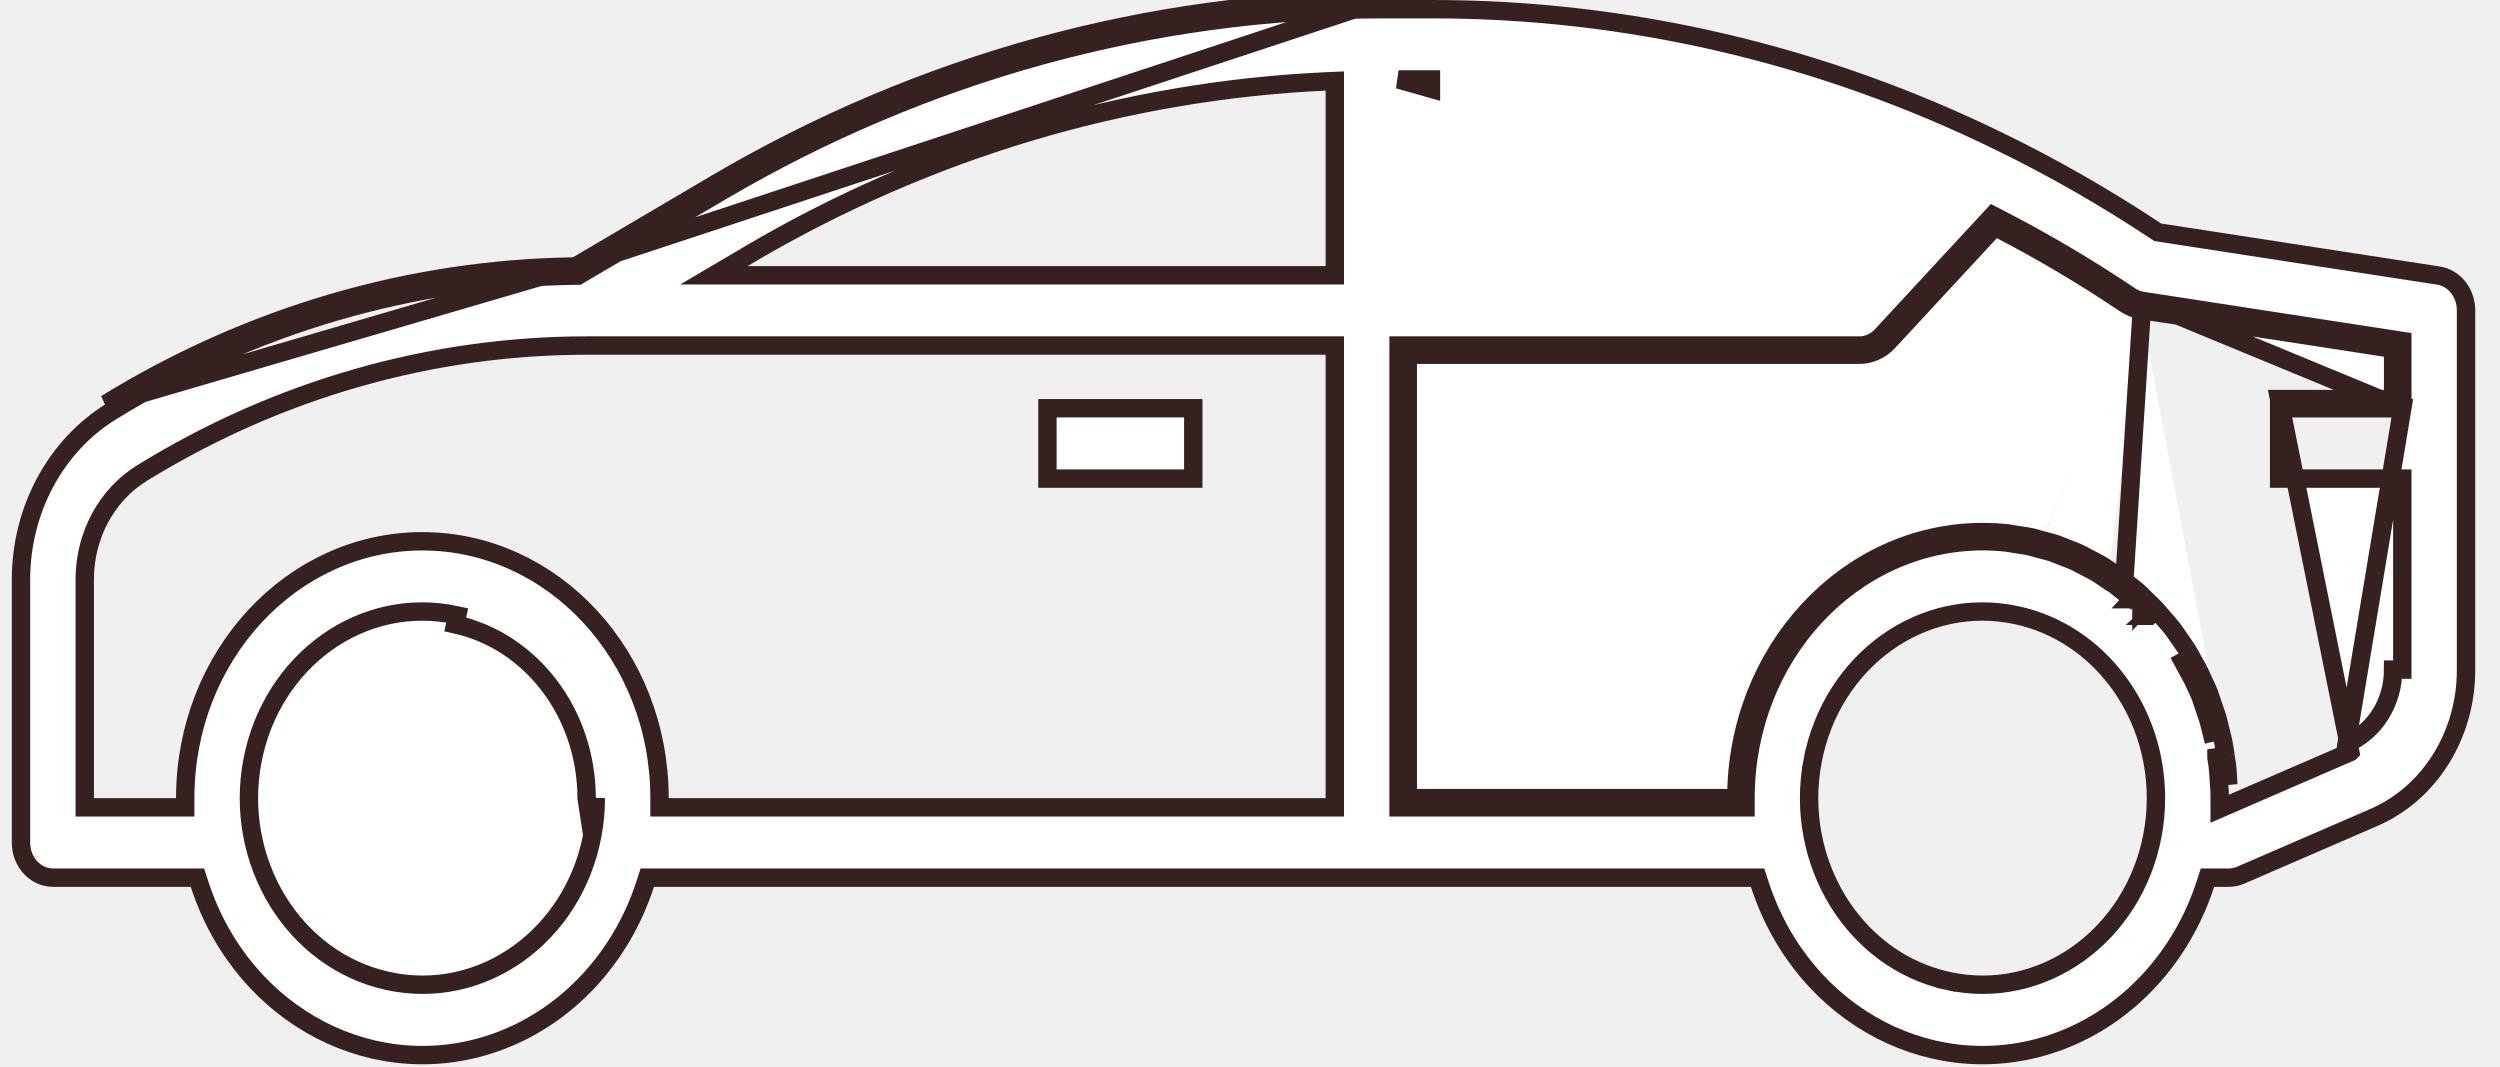
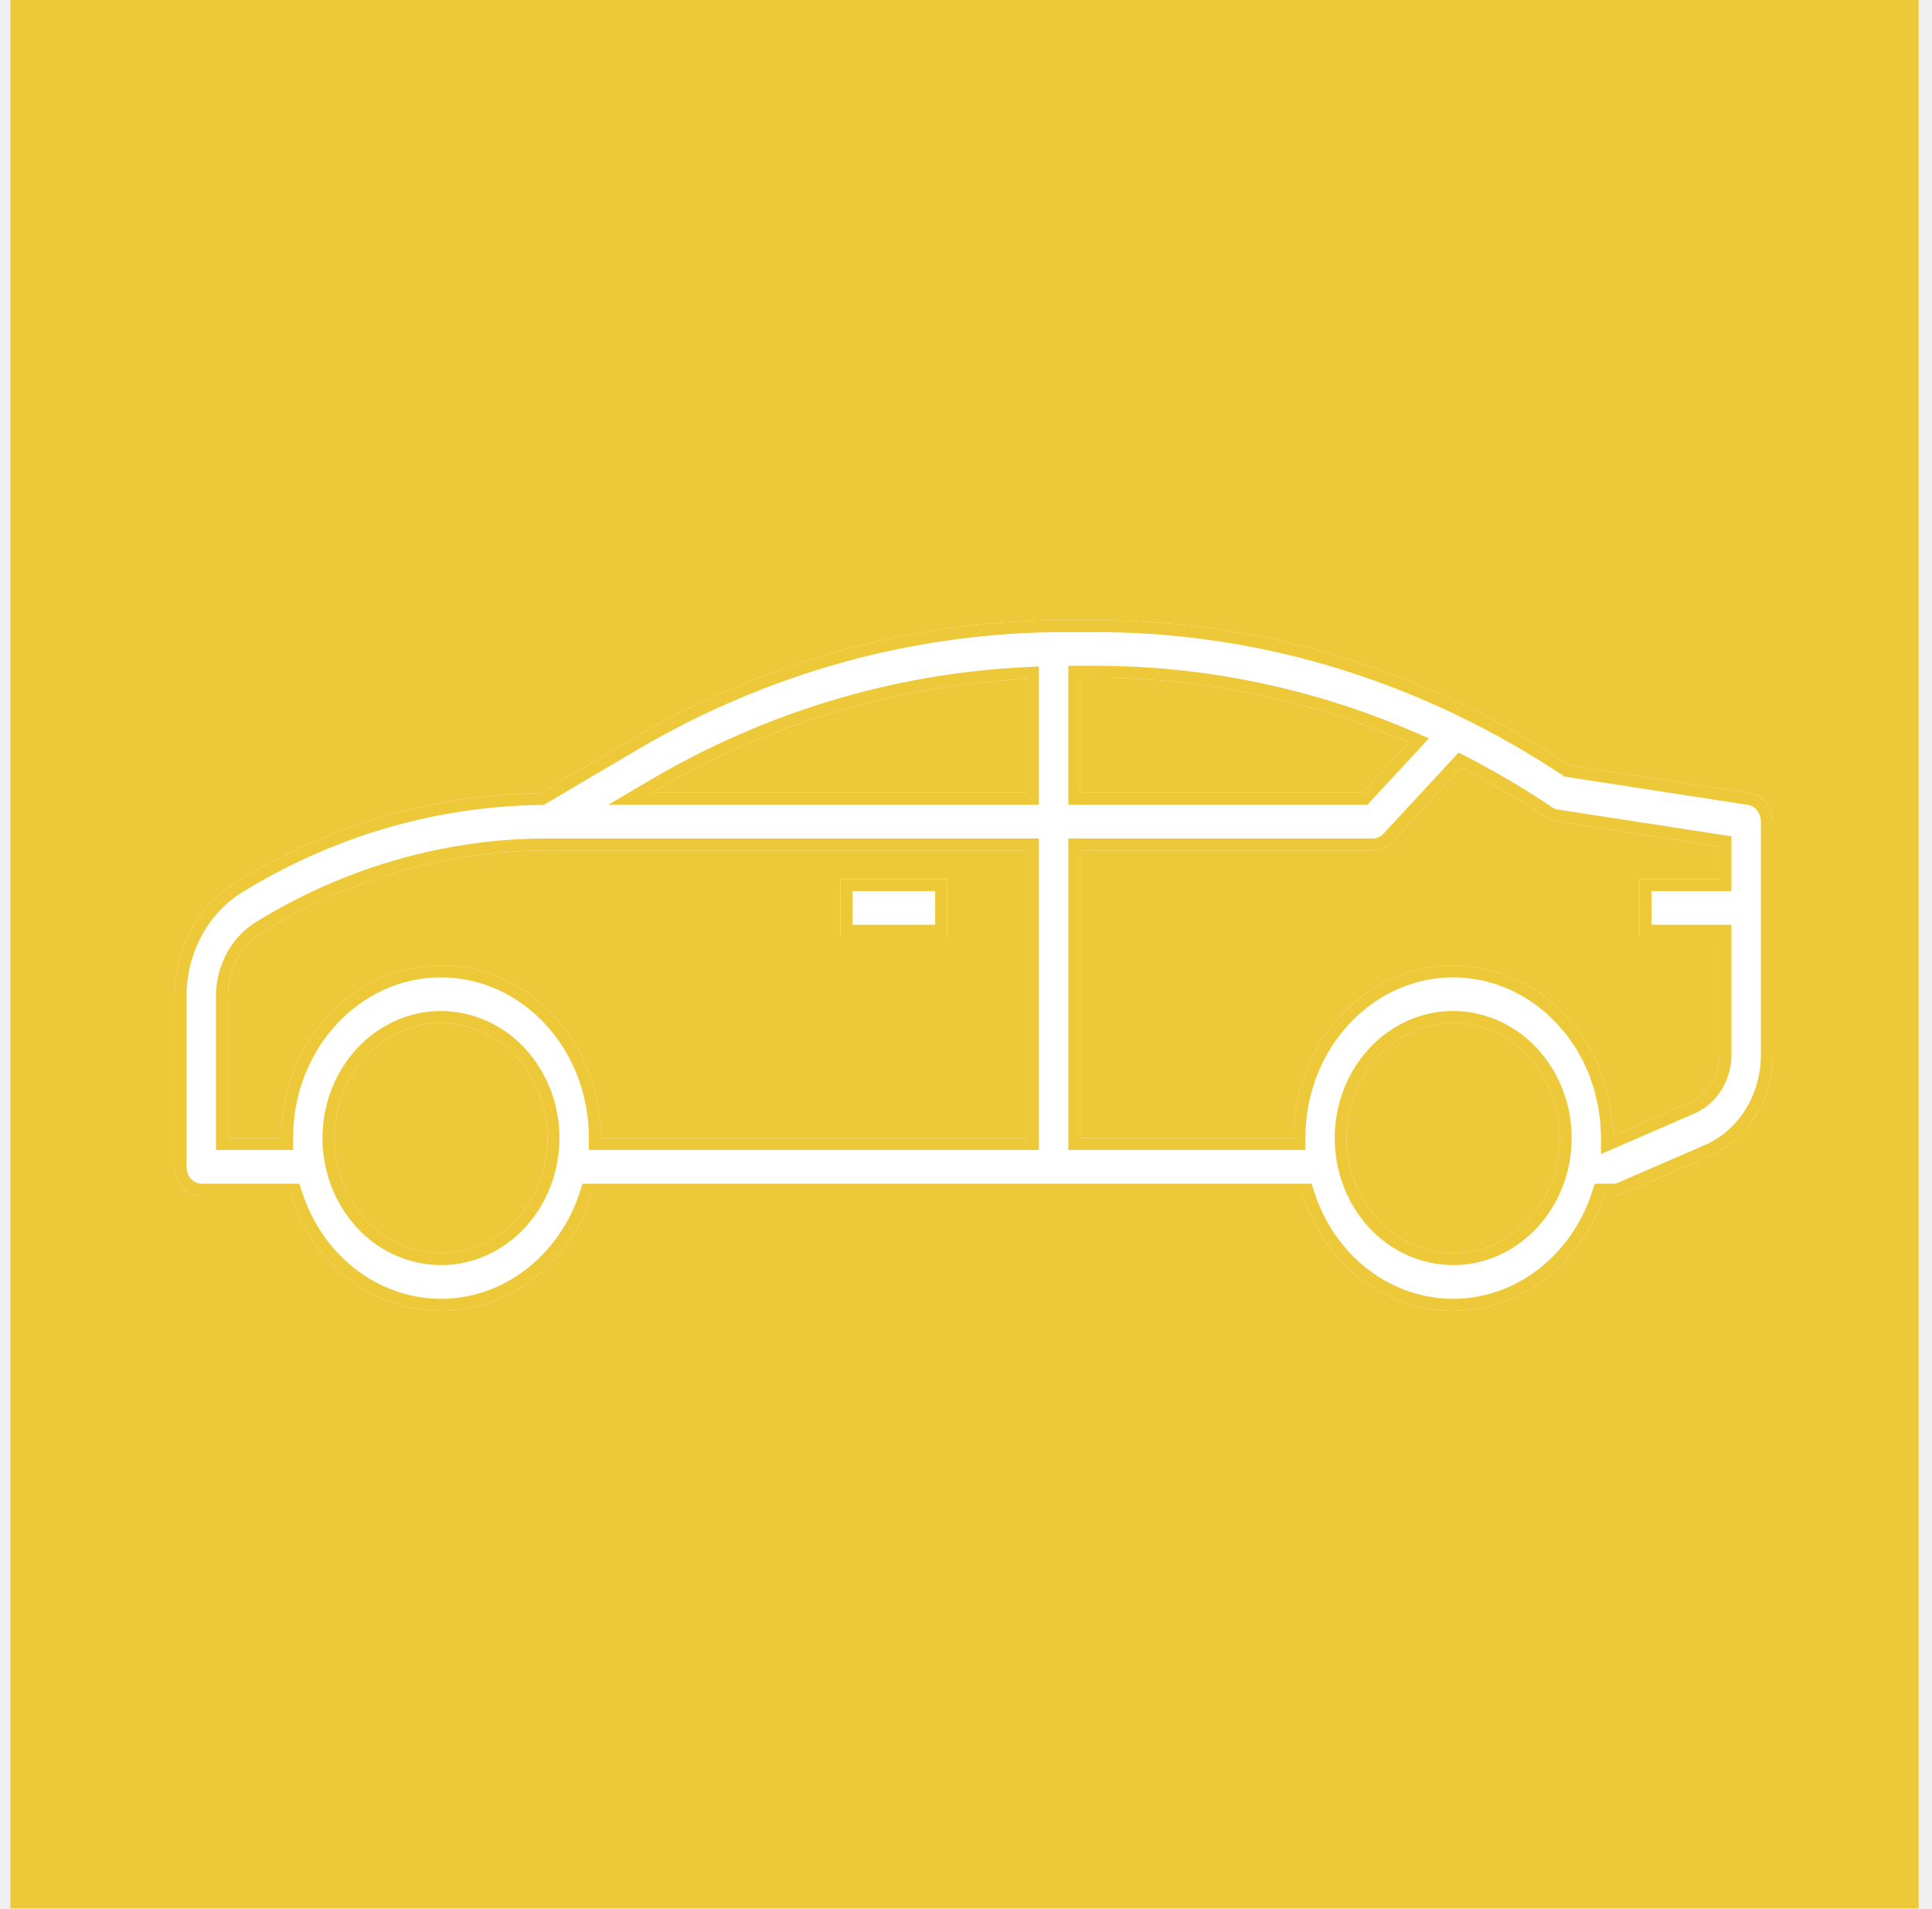
- <svg xmlns="http://www.w3.org/2000/svg" width="68" height="29" viewBox="0 0 68 29" fill="none">
-   <path d="M28.49 11.104H32.457V13.018H28.49V11.104Z" fill="white" stroke="#372120" stroke-width="0.5" />
-   <path d="M15.653 7.248L19.481 4.992C25.043 1.721 31.274 0.005 37.607 2.46184e-05L15.653 7.248ZM15.653 7.248C11.172 7.302 6.777 8.59 2.883 10.986L15.653 7.248ZM16.111 22.722L16.111 22.722C15.594 25.453 13.112 27.248 10.541 26.68C7.976 26.114 6.35 23.424 6.866 20.697L6.866 20.697C7.384 17.965 9.865 16.171 12.437 16.738C12.437 16.738 12.437 16.738 12.437 16.738L12.383 16.982C14.463 17.441 15.956 19.417 15.956 21.71L16.111 22.722ZM16.111 22.722C16.174 22.389 16.206 22.05 16.206 21.71L16.111 22.722ZM65.343 11.105H65.093H61.992V13.018H65.093H65.343V13.268V18.212V18.213H65.093C65.095 19.101 64.594 19.901 63.828 20.228L65.343 11.105ZM65.343 11.105V10.855V9.488V9.274L65.131 9.241L58.272 8.184L58.233 8.431M65.343 11.105L58.272 8.183M60.585 20.924L60.336 20.946C60.343 21.018 60.346 21.085 60.349 21.155C60.351 21.202 60.353 21.249 60.356 21.301C60.359 21.348 60.362 21.389 60.365 21.427C60.371 21.494 60.375 21.552 60.375 21.617V21.998L60.725 21.846L63.926 20.458C63.927 20.457 63.927 20.457 63.927 20.457L61.992 10.855H64.843H65.093V10.605V9.488L58.233 8.431M60.585 20.924L60.336 20.947C60.329 20.87 60.318 20.796 60.304 20.714C60.299 20.678 60.293 20.64 60.287 20.599C60.287 20.599 60.287 20.598 60.287 20.598L60.534 20.562M60.585 20.924C60.592 20.999 60.596 21.079 60.599 21.155C60.601 21.2 60.603 21.244 60.605 21.285C60.607 21.307 60.608 21.329 60.61 21.351L60.534 20.562M60.585 20.924C60.577 20.838 60.564 20.752 60.55 20.667C60.545 20.632 60.539 20.597 60.534 20.562M60.534 20.562C60.528 20.523 60.523 20.485 60.518 20.447C60.506 20.365 60.495 20.285 60.48 20.211C60.462 20.123 60.438 20.028 60.414 19.934C60.408 19.911 60.402 19.888 60.396 19.864M60.396 19.864C60.386 19.822 60.376 19.779 60.366 19.737C60.349 19.665 60.333 19.593 60.311 19.522C60.288 19.442 60.261 19.365 60.233 19.288C60.222 19.256 60.211 19.224 60.2 19.193C60.183 19.143 60.166 19.093 60.15 19.043C60.13 18.982 60.11 18.921 60.088 18.861C60.061 18.785 60.027 18.713 59.992 18.642C59.978 18.612 59.964 18.582 59.95 18.551C59.934 18.517 59.918 18.481 59.902 18.445C59.871 18.374 59.839 18.301 59.805 18.233M60.396 19.864L60.154 19.926C60.154 19.926 60.154 19.926 60.154 19.926C60.14 19.871 60.129 19.825 60.119 19.781C60.104 19.716 60.091 19.659 60.072 19.594L60.072 19.593C60.05 19.52 60.026 19.452 59.999 19.377C59.988 19.344 59.976 19.311 59.964 19.274C59.942 19.212 59.926 19.162 59.91 19.114C59.892 19.06 59.876 19.009 59.853 18.945C59.83 18.881 59.804 18.828 59.773 18.763C59.757 18.73 59.741 18.695 59.722 18.655C59.703 18.613 59.686 18.574 59.669 18.537C59.64 18.47 59.613 18.408 59.581 18.345L59.805 18.233M60.396 19.864L59.257 17.775M59.805 18.233C59.776 18.177 59.746 18.126 59.717 18.076C59.691 18.032 59.666 17.989 59.642 17.945C59.592 17.848 59.531 17.738 59.468 17.639M59.805 18.233L59.582 18.346C59.559 18.302 59.535 18.26 59.507 18.213C59.48 18.167 59.45 18.115 59.421 18.061L59.42 18.059C59.373 17.967 59.315 17.865 59.257 17.775M59.468 17.639C59.427 17.576 59.388 17.522 59.35 17.468C59.328 17.437 59.305 17.405 59.283 17.373C59.271 17.355 59.258 17.337 59.246 17.318C59.194 17.242 59.138 17.16 59.081 17.086C59.011 16.996 58.947 16.925 58.879 16.851L58.873 16.844C58.839 16.807 58.803 16.763 58.766 16.718C58.728 16.672 58.689 16.625 58.65 16.582M59.468 17.639L59.257 17.775M59.468 17.639L59.258 17.775C59.258 17.775 59.257 17.775 59.257 17.775M58.65 16.582C58.596 16.523 58.542 16.472 58.489 16.422C58.466 16.4 58.443 16.378 58.42 16.356M58.65 16.582L58.465 16.75C58.465 16.75 58.465 16.75 58.465 16.75C58.465 16.75 58.465 16.75 58.466 16.75L58.65 16.582ZM58.42 16.356C58.389 16.326 58.357 16.293 58.324 16.26C58.276 16.212 58.226 16.161 58.175 16.114M58.42 16.356L58.246 16.536C58.246 16.536 58.246 16.535 58.246 16.535L58.42 16.356ZM58.175 16.114C58.119 16.063 58.062 16.019 58.006 15.975C57.977 15.953 57.948 15.931 57.92 15.907C57.896 15.888 57.872 15.869 57.849 15.849C57.787 15.798 57.725 15.747 57.661 15.701C57.616 15.669 57.568 15.639 57.52 15.608C57.472 15.578 57.423 15.547 57.375 15.513M58.175 16.114L58.005 16.298C58.005 16.298 58.005 16.298 58.006 16.298L58.175 16.114ZM57.375 15.513C57.279 15.445 57.2 15.392 57.11 15.341C57.046 15.304 56.97 15.265 56.895 15.227C56.864 15.212 56.834 15.196 56.804 15.181C56.769 15.163 56.737 15.146 56.706 15.129C56.645 15.097 56.589 15.066 56.526 15.038C56.457 15.006 56.371 14.973 56.286 14.941C56.254 14.929 56.222 14.917 56.191 14.905C56.15 14.889 56.114 14.874 56.08 14.86C56.023 14.837 55.971 14.816 55.912 14.795C55.818 14.764 55.723 14.74 55.627 14.715C55.593 14.706 55.559 14.697 55.524 14.688M57.375 15.513L57.231 15.717C57.136 15.651 57.066 15.603 56.986 15.558L56.985 15.557C56.927 15.524 56.861 15.49 56.789 15.454C56.757 15.438 56.724 15.421 56.69 15.403C56.646 15.381 56.61 15.362 56.578 15.344C56.523 15.315 56.478 15.291 56.423 15.265L56.422 15.265C56.361 15.237 56.288 15.209 56.206 15.179C56.172 15.166 56.137 15.152 56.101 15.138L56.1 15.138C56.048 15.118 56.009 15.102 55.975 15.088C55.925 15.067 55.885 15.05 55.832 15.032C55.747 15.004 55.664 14.983 55.572 14.959C55.536 14.95 55.5 14.94 55.461 14.93M57.375 15.513L57.231 15.717C57.285 15.755 57.339 15.79 57.387 15.82C57.436 15.851 57.477 15.877 57.515 15.904C57.572 15.945 57.625 15.989 57.683 16.037C57.708 16.057 57.734 16.079 57.762 16.101L58.272 8.183M55.524 14.688C55.488 14.679 55.452 14.668 55.416 14.657C55.368 14.643 55.321 14.629 55.272 14.618C55.173 14.596 55.073 14.582 54.972 14.567C54.933 14.561 54.894 14.555 54.854 14.549C54.82 14.544 54.786 14.538 54.752 14.532C54.705 14.523 54.658 14.514 54.61 14.509C54.386 14.485 54.163 14.472 53.929 14.472C50.229 14.476 47.232 17.713 47.228 21.709H38.541H38.291V21.459V9.899V9.649H38.541H50.575C50.871 9.649 51.155 9.521 51.364 9.295L54.26 6.168C55.475 6.792 56.657 7.491 57.8 8.259C57.932 8.348 58.079 8.406 58.233 8.431M55.524 14.688L55.459 14.929C55.46 14.93 55.46 14.93 55.461 14.93M55.524 14.688L55.463 14.93C55.462 14.93 55.461 14.93 55.461 14.93M58.233 8.431L58.271 8.183L58.272 8.183M58.272 8.183C58.155 8.165 58.042 8.121 57.94 8.052L57.94 8.052C56.789 7.278 55.599 6.574 54.374 5.945L54.206 5.858L54.077 5.998L51.181 9.125L51.181 9.126C51.017 9.303 50.798 9.399 50.575 9.399H38.291H38.041V9.649V21.709V21.959H38.291H47.228H47.478L47.478 21.709C47.482 17.833 50.385 14.726 53.929 14.722C54.154 14.722 54.368 14.735 54.583 14.758L54.585 14.758C54.615 14.761 54.647 14.766 54.687 14.774C54.723 14.78 54.77 14.789 54.817 14.796C54.862 14.803 54.904 14.809 54.945 14.816C55.042 14.83 55.128 14.842 55.218 14.862C55.252 14.87 55.286 14.88 55.328 14.892C55.366 14.903 55.413 14.918 55.461 14.93M58.644 6.287L58.689 6.317L58.744 6.326L66.329 7.496C66.744 7.56 67.076 7.952 67.076 8.443V18.213V18.213C67.082 19.998 66.075 21.591 64.559 22.239L64.558 22.24L60.942 23.807C60.841 23.851 60.733 23.872 60.625 23.872H60.224H60.043L59.987 24.045C59.337 26.046 57.883 27.612 56.044 28.308C52.712 29.569 49.042 27.682 47.862 24.045L47.806 23.872H47.624H17.788H17.606L17.55 24.045C16.901 26.046 15.447 27.612 13.608 28.308L13.608 28.308C10.276 29.569 6.606 27.682 5.426 24.045L5.37 23.872H5.188H1.438C0.977 23.872 0.571 23.463 0.571 22.916V15.755C0.574 13.866 1.511 12.131 3.015 11.199C6.87 8.826 11.221 7.552 15.656 7.498L15.723 7.497L15.78 7.463L19.608 5.208C25.132 1.959 31.32 0.255 37.607 0.25L38.925 0.25L38.925 0.25C44.252 0.244 49.52 1.469 54.373 3.843L54.374 3.843C55.844 4.559 57.27 5.375 58.644 6.287ZM36.057 21.96H36.307V21.71V9.649V9.399H36.057H15.956H15.955C11.712 9.401 7.544 10.597 3.861 12.868L3.861 12.868C2.894 13.465 2.306 14.569 2.305 15.754V15.754V21.71V21.96H2.555H4.788H5.038V21.71C5.038 17.833 7.944 14.723 11.489 14.723C15.034 14.723 17.939 17.833 17.939 21.71V21.96H18.189H36.057ZM36.057 7.487H36.307V7.237V2.465V2.203L36.045 2.215C30.576 2.471 25.233 4.072 20.424 6.894L20.424 6.895L20.209 7.022L19.42 7.487H20.335H36.057ZM38.29 2.162H38.04L38.922 2.412V2.162H38.922C38.922 2.162 38.922 2.162 38.922 2.162L38.29 2.162ZM58.547 22.722L58.547 22.722C58.61 22.389 58.642 22.05 58.642 21.71C58.642 19.313 57.08 17.225 54.873 16.738C52.302 16.171 49.819 17.965 49.303 20.697L49.548 20.743L49.303 20.697C48.787 23.424 50.412 26.114 52.977 26.68L53.03 26.436L52.977 26.68C55.548 27.248 58.03 25.453 58.547 22.722Z" fill="white" stroke="#372120" stroke-width="0.5" />
+ <svg xmlns="http://www.w3.org/2000/svg" width="81" height="80" viewBox="0 0 81 80" fill="none">
+   <rect x="0.438" width="80" height="80" fill="#EDC939" />
+   <mask id="path-2-inside-1" fill="white">
+     <path fill-rule="evenodd" clip-rule="evenodd" d="M65.782 32.079L73.368 33.249C73.917 33.334 74.326 33.843 74.326 34.443V44.213C74.332 46.089 73.273 47.778 71.658 48.469L68.04 50.037C67.908 50.093 67.767 50.123 67.625 50.123H67.224C66.553 52.191 65.047 53.817 63.133 54.542C59.653 55.859 55.844 53.88 54.624 50.123H24.788C24.117 52.191 22.611 53.817 20.696 54.542C17.217 55.859 13.408 53.88 12.188 50.123H8.438C7.821 50.123 7.321 49.583 7.321 48.916V41.754C7.324 39.785 8.301 37.967 9.883 36.986C13.776 34.59 18.171 33.302 22.653 33.248L26.481 30.992C32.043 27.721 38.274 26.005 44.607 26H45.925C51.291 25.994 56.595 27.227 61.483 29.619C62.963 30.339 64.398 31.161 65.782 32.079ZM17.594 52.436C20.011 52.969 22.371 51.286 22.865 48.675C22.925 48.358 22.955 48.034 22.955 47.71C22.956 45.417 21.463 43.441 19.383 42.982C16.966 42.449 14.606 44.133 14.112 46.743C13.618 49.354 15.177 51.903 17.594 52.436ZM25.189 47.71H43.057V35.649H22.955C18.759 35.651 14.636 36.833 10.992 39.081C10.104 39.629 9.556 40.65 9.555 41.754V47.71H11.788C11.788 43.714 14.788 40.473 18.489 40.473C22.189 40.473 25.189 43.714 25.189 47.71ZM27.335 33.237H43.057V28.465C37.629 28.719 32.325 30.308 27.551 33.11L27.335 33.237ZM45.922 28.412H45.29V33.237H57.112L59.062 31.131C54.882 29.329 50.423 28.407 45.922 28.412ZM60.03 52.436C62.448 52.969 64.807 51.286 65.301 48.675C65.361 48.358 65.392 48.034 65.392 47.71C65.392 45.417 63.899 43.441 61.819 42.982C59.402 42.449 57.042 44.133 56.548 46.743C56.054 49.354 57.613 51.903 60.03 52.436ZM68.742 36.855H72.092V35.488L65.233 34.431C65.079 34.407 64.932 34.348 64.8 34.259C63.657 33.491 62.475 32.792 61.26 32.168L58.364 35.295C58.155 35.522 57.871 35.649 57.575 35.649H45.291V47.709H54.228C54.232 43.714 57.229 40.476 60.929 40.472C61.163 40.472 61.386 40.485 61.61 40.509C61.658 40.514 61.705 40.523 61.752 40.532C61.786 40.538 61.82 40.544 61.854 40.549C61.894 40.555 61.933 40.561 61.972 40.567C62.073 40.581 62.173 40.596 62.272 40.618C62.321 40.629 62.368 40.643 62.416 40.657C62.452 40.668 62.487 40.679 62.524 40.688C62.558 40.697 62.593 40.706 62.627 40.715C62.723 40.74 62.818 40.764 62.912 40.795C62.971 40.816 63.022 40.837 63.08 40.86C63.114 40.874 63.15 40.889 63.191 40.905C63.222 40.917 63.254 40.929 63.286 40.941C63.371 40.973 63.457 41.006 63.526 41.038C63.589 41.066 63.645 41.096 63.706 41.129C63.737 41.146 63.769 41.163 63.804 41.181C63.834 41.196 63.864 41.212 63.895 41.227C63.97 41.265 64.046 41.304 64.11 41.341C64.2 41.392 64.278 41.445 64.375 41.513C64.423 41.547 64.472 41.578 64.52 41.608C64.568 41.639 64.616 41.669 64.661 41.701C64.725 41.747 64.787 41.798 64.849 41.849C64.872 41.869 64.896 41.888 64.92 41.907C64.948 41.931 64.977 41.953 65.006 41.975C65.062 42.019 65.119 42.063 65.175 42.114C65.226 42.161 65.275 42.212 65.324 42.26C65.356 42.293 65.389 42.326 65.42 42.356C65.443 42.378 65.466 42.4 65.489 42.422C65.542 42.472 65.596 42.523 65.65 42.582C65.689 42.625 65.728 42.672 65.766 42.718C65.803 42.763 65.839 42.807 65.873 42.844L65.879 42.851C65.946 42.925 66.011 42.996 66.081 43.086C66.138 43.16 66.194 43.242 66.245 43.318C66.258 43.337 66.271 43.355 66.283 43.373C66.305 43.406 66.327 43.437 66.35 43.468C66.388 43.522 66.427 43.576 66.467 43.639C66.531 43.738 66.592 43.848 66.642 43.945C66.666 43.989 66.691 44.032 66.717 44.076C66.746 44.126 66.776 44.177 66.805 44.233C66.839 44.301 66.871 44.374 66.902 44.445C66.918 44.481 66.934 44.517 66.95 44.551C66.963 44.582 66.978 44.612 66.992 44.642C67.026 44.714 67.061 44.785 67.088 44.861C67.109 44.921 67.13 44.982 67.15 45.043C67.166 45.093 67.183 45.143 67.2 45.193C67.211 45.224 67.222 45.256 67.233 45.288C67.26 45.365 67.288 45.442 67.311 45.522C67.332 45.593 67.349 45.665 67.366 45.737C67.376 45.78 67.385 45.822 67.396 45.864C67.402 45.888 67.408 45.911 67.414 45.934C67.438 46.028 67.462 46.123 67.48 46.211C67.495 46.285 67.506 46.365 67.517 46.447C67.523 46.485 67.528 46.523 67.534 46.562C67.539 46.597 67.544 46.632 67.55 46.667C67.564 46.752 67.577 46.838 67.585 46.924C67.592 46.999 67.596 47.079 67.599 47.155C67.601 47.2 67.603 47.244 67.605 47.285C67.607 47.322 67.61 47.358 67.613 47.394C67.619 47.468 67.625 47.542 67.625 47.617L70.828 46.228C71.594 45.901 72.095 45.101 72.092 44.213V39.268H68.742V36.855ZM39.707 36.855H35.24V39.268H39.707V36.855Z" />
+   </mask>
+   <path fill-rule="evenodd" clip-rule="evenodd" d="M65.782 32.079L73.368 33.249C73.917 33.334 74.326 33.843 74.326 34.443V44.213C74.332 46.089 73.273 47.778 71.658 48.469L68.04 50.037C67.908 50.093 67.767 50.123 67.625 50.123H67.224C66.553 52.191 65.047 53.817 63.133 54.542C59.653 55.859 55.844 53.88 54.624 50.123H24.788C24.117 52.191 22.611 53.817 20.696 54.542C17.217 55.859 13.408 53.88 12.188 50.123H8.438C7.821 50.123 7.321 49.583 7.321 48.916V41.754C7.324 39.785 8.301 37.967 9.883 36.986C13.776 34.59 18.171 33.302 22.653 33.248L26.481 30.992C32.043 27.721 38.274 26.005 44.607 26H45.925C51.291 25.994 56.595 27.227 61.483 29.619C62.963 30.339 64.398 31.161 65.782 32.079ZM17.594 52.436C20.011 52.969 22.371 51.286 22.865 48.675C22.925 48.358 22.955 48.034 22.955 47.71C22.956 45.417 21.463 43.441 19.383 42.982C16.966 42.449 14.606 44.133 14.112 46.743C13.618 49.354 15.177 51.903 17.594 52.436ZM25.189 47.71H43.057V35.649H22.955C18.759 35.651 14.636 36.833 10.992 39.081C10.104 39.629 9.556 40.65 9.555 41.754V47.71H11.788C11.788 43.714 14.788 40.473 18.489 40.473C22.189 40.473 25.189 43.714 25.189 47.71ZM27.335 33.237H43.057V28.465C37.629 28.719 32.325 30.308 27.551 33.11L27.335 33.237ZM45.922 28.412H45.29V33.237H57.112L59.062 31.131C54.882 29.329 50.423 28.407 45.922 28.412ZM60.03 52.436C62.448 52.969 64.807 51.286 65.301 48.675C65.361 48.358 65.392 48.034 65.392 47.71C65.392 45.417 63.899 43.441 61.819 42.982C59.402 42.449 57.042 44.133 56.548 46.743C56.054 49.354 57.613 51.903 60.03 52.436ZM68.742 36.855H72.092V35.488L65.233 34.431C65.079 34.407 64.932 34.348 64.8 34.259C63.657 33.491 62.475 32.792 61.26 32.168L58.364 35.295C58.155 35.522 57.871 35.649 57.575 35.649H45.291V47.709H54.228C54.232 43.714 57.229 40.476 60.929 40.472C61.163 40.472 61.386 40.485 61.61 40.509C61.658 40.514 61.705 40.523 61.752 40.532C61.786 40.538 61.82 40.544 61.854 40.549C61.894 40.555 61.933 40.561 61.972 40.567C62.073 40.581 62.173 40.596 62.272 40.618C62.321 40.629 62.368 40.643 62.416 40.657C62.452 40.668 62.487 40.679 62.524 40.688C62.558 40.697 62.593 40.706 62.627 40.715C62.723 40.74 62.818 40.764 62.912 40.795C62.971 40.816 63.022 40.837 63.08 40.86C63.114 40.874 63.15 40.889 63.191 40.905C63.222 40.917 63.254 40.929 63.286 40.941C63.371 40.973 63.457 41.006 63.526 41.038C63.589 41.066 63.645 41.096 63.706 41.129C63.737 41.146 63.769 41.163 63.804 41.181C63.834 41.196 63.864 41.212 63.895 41.227C63.97 41.265 64.046 41.304 64.11 41.341C64.2 41.392 64.278 41.445 64.375 41.513C64.423 41.547 64.472 41.578 64.52 41.608C64.568 41.639 64.616 41.669 64.661 41.701C64.725 41.747 64.787 41.798 64.849 41.849C64.872 41.869 64.896 41.888 64.92 41.907C64.948 41.931 64.977 41.953 65.006 41.975C65.062 42.019 65.119 42.063 65.175 42.114C65.226 42.161 65.275 42.212 65.324 42.26C65.356 42.293 65.389 42.326 65.42 42.356C65.443 42.378 65.466 42.4 65.489 42.422C65.542 42.472 65.596 42.523 65.65 42.582C65.689 42.625 65.728 42.672 65.766 42.718C65.803 42.763 65.839 42.807 65.873 42.844L65.879 42.851C65.946 42.925 66.011 42.996 66.081 43.086C66.138 43.16 66.194 43.242 66.245 43.318C66.258 43.337 66.271 43.355 66.283 43.373C66.305 43.406 66.327 43.437 66.35 43.468C66.388 43.522 66.427 43.576 66.467 43.639C66.531 43.738 66.592 43.848 66.642 43.945C66.666 43.989 66.691 44.032 66.717 44.076C66.746 44.126 66.776 44.177 66.805 44.233C66.839 44.301 66.871 44.374 66.902 44.445C66.918 44.481 66.934 44.517 66.95 44.551C66.963 44.582 66.978 44.612 66.992 44.642C67.026 44.714 67.061 44.785 67.088 44.861C67.109 44.921 67.13 44.982 67.15 45.043C67.166 45.093 67.183 45.143 67.2 45.193C67.211 45.224 67.222 45.256 67.233 45.288C67.26 45.365 67.288 45.442 67.311 45.522C67.332 45.593 67.349 45.665 67.366 45.737C67.376 45.78 67.385 45.822 67.396 45.864C67.402 45.888 67.408 45.911 67.414 45.934C67.438 46.028 67.462 46.123 67.48 46.211C67.495 46.285 67.506 46.365 67.517 46.447C67.523 46.485 67.528 46.523 67.534 46.562C67.539 46.597 67.544 46.632 67.55 46.667C67.564 46.752 67.577 46.838 67.585 46.924C67.592 46.999 67.596 47.079 67.599 47.155C67.601 47.2 67.603 47.244 67.605 47.285C67.607 47.322 67.61 47.358 67.613 47.394C67.619 47.468 67.625 47.542 67.625 47.617L70.828 46.228C71.594 45.901 72.095 45.101 72.092 44.213V39.268H68.742V36.855ZM39.707 36.855H35.24V39.268H39.707V36.855Z" fill="white" />
+   <path d="M73.368 33.249L73.444 32.755L73.444 32.755L73.368 33.249ZM65.782 32.079L65.505 32.495L65.597 32.556L65.705 32.573L65.782 32.079ZM74.326 44.213L73.826 44.213L73.826 44.214L74.326 44.213ZM71.658 48.469L71.461 48.009L71.459 48.01L71.658 48.469ZM68.04 50.037L68.238 50.496L68.239 50.495L68.04 50.037ZM67.224 50.123V49.623H66.861L66.749 49.968L67.224 50.123ZM63.133 54.542L62.956 54.074L62.955 54.074L63.133 54.542ZM54.624 50.123L55.1 49.968L54.988 49.623H54.624V50.123ZM24.788 50.123V49.623H24.425L24.312 49.968L24.788 50.123ZM20.696 54.542L20.519 54.074L20.519 54.074L20.696 54.542ZM12.188 50.123L12.663 49.968L12.551 49.623H12.188V50.123ZM7.321 41.754L6.821 41.754V41.754H7.321ZM9.883 36.986L9.621 36.561L9.62 36.561L9.883 36.986ZM22.653 33.248L22.659 33.748L22.792 33.746L22.907 33.678L22.653 33.248ZM26.481 30.992L26.228 30.561L26.227 30.561L26.481 30.992ZM44.607 26L44.607 25.5L44.606 25.5L44.607 26ZM45.925 26L45.925 26.5L45.925 26.5L45.925 26ZM61.483 29.619L61.263 30.068L61.264 30.068L61.483 29.619ZM22.865 48.675L23.356 48.768L23.356 48.768L22.865 48.675ZM17.594 52.436L17.702 51.948L17.702 51.948L17.594 52.436ZM22.955 47.71L22.455 47.71V47.71H22.955ZM19.383 42.982L19.275 43.471L19.275 43.471L19.383 42.982ZM14.112 46.743L13.62 46.65L13.62 46.65L14.112 46.743ZM43.057 47.71V48.21H43.557V47.71H43.057ZM25.189 47.71H24.689V48.21H25.189V47.71ZM43.057 35.649H43.557V35.149H43.057V35.649ZM22.955 35.649L22.955 35.149L22.955 35.149L22.955 35.649ZM10.992 39.081L10.729 38.655L10.729 38.655L10.992 39.081ZM9.555 41.754L9.055 41.754V41.754H9.555ZM9.555 47.71H9.055V48.21H9.555V47.71ZM11.788 47.71V48.21H12.288V47.71H11.788ZM43.057 33.237V33.737H43.557V33.237H43.057ZM27.335 33.237L27.081 32.806L25.504 33.737H27.335V33.237ZM43.057 28.465H43.557V27.941L43.033 27.966L43.057 28.465ZM27.551 33.11L27.298 32.679L27.297 32.679L27.551 33.11ZM45.29 28.412V27.912H44.79V28.412H45.29ZM45.922 28.412L45.922 28.912L45.923 28.912L45.922 28.412ZM45.29 33.237H44.79V33.737H45.29V33.237ZM57.112 33.237V33.737H57.331L57.479 33.577L57.112 33.237ZM59.062 31.131L59.429 31.471L59.91 30.952L59.26 30.672L59.062 31.131ZM65.301 48.675L65.793 48.768L65.793 48.768L65.301 48.675ZM60.03 52.436L59.922 52.924L59.922 52.924L60.03 52.436ZM65.392 47.71L64.892 47.71V47.71H65.392ZM61.819 42.982L61.712 43.471L61.712 43.471L61.819 42.982ZM56.548 46.743L56.057 46.65L56.057 46.65L56.548 46.743ZM72.092 36.855V37.355H72.592V36.855H72.092ZM68.742 36.855V36.355H68.242V36.855H68.742ZM72.092 35.488H72.592V35.059L72.169 34.994L72.092 35.488ZM65.233 34.431L65.156 34.925L65.157 34.925L65.233 34.431ZM64.8 34.259L65.08 33.845L65.079 33.844L64.8 34.259ZM61.26 32.168L61.488 31.723L61.151 31.549L60.893 31.828L61.26 32.168ZM58.364 35.295L57.997 34.956L57.997 34.956L58.364 35.295ZM45.291 35.649V35.149H44.791V35.649H45.291ZM45.291 47.709H44.791V48.209H45.291V47.709ZM54.228 47.709V48.209H54.727L54.728 47.709L54.228 47.709ZM60.929 40.472L60.929 39.972L60.928 39.972L60.929 40.472ZM61.61 40.509L61.556 41.006L61.56 41.007L61.61 40.509ZM61.752 40.532L61.661 41.023L61.661 41.023L61.752 40.532ZM61.854 40.549L61.932 40.055L61.925 40.054L61.854 40.549ZM61.972 40.567L62.045 40.072L62.045 40.072L61.972 40.567ZM62.272 40.618L62.381 40.13L62.38 40.13L62.272 40.618ZM62.416 40.657L62.273 41.137L62.273 41.137L62.416 40.657ZM62.524 40.688L62.654 40.205L62.647 40.203L62.524 40.688ZM62.627 40.715L62.502 41.199L62.502 41.199L62.627 40.715ZM62.912 40.795L63.073 40.322L63.069 40.321L62.912 40.795ZM63.08 40.86L62.889 41.323L62.889 41.323L63.08 40.86ZM63.191 40.905L63.009 41.371L63.01 41.371L63.191 40.905ZM63.286 40.941L63.109 41.409L63.109 41.409L63.286 40.941ZM63.526 41.038L63.317 41.492L63.319 41.493L63.526 41.038ZM63.706 41.129L63.469 41.57L63.469 41.57L63.706 41.129ZM63.804 41.181L64.033 40.737L64.033 40.737L63.804 41.181ZM63.895 41.227L64.121 40.781L64.121 40.781L63.895 41.227ZM64.11 41.341L63.861 41.774L63.862 41.775L64.11 41.341ZM64.375 41.513L64.663 41.105L64.662 41.104L64.375 41.513ZM64.52 41.608L64.252 42.031L64.252 42.031L64.52 41.608ZM64.661 41.701L64.953 41.295L64.951 41.294L64.661 41.701ZM64.849 41.849L64.53 42.235L64.53 42.235L64.849 41.849ZM64.92 41.907L65.235 41.52L65.234 41.519L64.92 41.907ZM65.006 41.975L65.312 41.58L65.312 41.58L65.006 41.975ZM65.175 42.114L65.514 41.747L65.514 41.747L65.175 42.114ZM65.324 42.26L64.969 42.612L64.969 42.612L65.324 42.26ZM65.42 42.356L65.768 41.997L65.767 41.996L65.42 42.356ZM65.489 42.422L65.832 42.058L65.832 42.058L65.489 42.422ZM65.65 42.582L66.02 42.245L66.019 42.244L65.65 42.582ZM65.766 42.718L65.38 43.036L65.38 43.036L65.766 42.718ZM65.873 42.844L66.242 42.507L66.242 42.507L65.873 42.844ZM65.879 42.851L65.51 43.188L65.51 43.188L65.879 42.851ZM66.081 43.086L66.477 42.781L66.477 42.781L66.081 43.086ZM66.245 43.318L65.832 43.6L65.832 43.6L66.245 43.318ZM66.283 43.373L66.695 43.09L66.695 43.09L66.283 43.373ZM66.35 43.468L66.757 43.178L66.757 43.178L66.35 43.468ZM66.467 43.639L66.888 43.368L66.887 43.368L66.467 43.639ZM66.642 43.945L66.198 44.174L66.2 44.177L66.642 43.945ZM66.717 44.076L67.147 43.822L67.147 43.822L66.717 44.076ZM66.805 44.233L67.251 44.007L67.25 44.006L66.805 44.233ZM66.902 44.445L67.36 44.244L67.36 44.244L66.902 44.445ZM66.95 44.551L67.404 44.344L67.404 44.344L66.95 44.551ZM66.992 44.642L67.443 44.426L67.443 44.426L66.992 44.642ZM67.088 44.861L67.559 44.692L67.558 44.691L67.088 44.861ZM67.15 45.043L66.675 45.199L66.675 45.199L67.15 45.043ZM67.2 45.193L67.673 45.03L67.672 45.028L67.2 45.193ZM67.233 45.288L66.761 45.454L66.761 45.454L67.233 45.288ZM67.311 45.522L66.832 45.664L66.832 45.665L67.311 45.522ZM67.366 45.737L67.853 45.624L67.853 45.624L67.366 45.737ZM67.396 45.864L67.881 45.742L67.881 45.741L67.396 45.864ZM67.414 45.934L66.93 46.059L66.93 46.059L67.414 45.934ZM67.48 46.211L66.99 46.31L66.99 46.311L67.48 46.211ZM67.517 46.447L68.013 46.379L68.013 46.379L67.517 46.447ZM67.534 46.562L68.028 46.489L68.028 46.487L67.534 46.562ZM67.55 46.667L67.056 46.745L67.056 46.745L67.55 46.667ZM67.585 46.924L68.083 46.879L68.083 46.877L67.585 46.924ZM67.599 47.155L67.099 47.176L67.099 47.176L67.599 47.155ZM67.605 47.285L68.104 47.255L68.104 47.255L67.605 47.285ZM67.613 47.394L68.112 47.354L68.112 47.354L67.613 47.394ZM67.625 47.617H67.125V48.379L67.824 48.076L67.625 47.617ZM70.828 46.228L70.632 45.768L70.629 45.769L70.828 46.228ZM72.092 44.213L71.592 44.213L71.592 44.214L72.092 44.213ZM72.092 39.268H72.592V38.768H72.092V39.268ZM68.742 39.268H68.242V39.768H68.742V39.268ZM35.24 36.855V36.355H34.74V36.855H35.24ZM39.707 36.855H40.207V36.355H39.707V36.855ZM35.24 39.268H34.74V39.768H35.24V39.268ZM39.707 39.268V39.768H40.207V39.268H39.707ZM73.444 32.755L65.858 31.585L65.705 32.573L73.291 33.743L73.444 32.755ZM74.826 34.443C74.826 33.625 74.265 32.882 73.444 32.755L73.291 33.743C73.57 33.786 73.826 34.061 73.826 34.443H74.826ZM74.826 44.213V34.443H73.826V44.213H74.826ZM71.854 48.929C73.67 48.152 74.832 46.27 74.826 44.211L73.826 44.214C73.831 45.907 72.876 47.404 71.461 48.009L71.854 48.929ZM68.239 50.495L71.856 48.928L71.459 48.01L67.842 49.578L68.239 50.495ZM67.625 50.623C67.836 50.623 68.044 50.58 68.238 50.496L67.843 49.577C67.773 49.608 67.699 49.623 67.625 49.623V50.623ZM67.224 50.623H67.625V49.623H67.224V50.623ZM63.309 55.01C65.376 54.227 66.985 52.479 67.7 50.277L66.749 49.968C66.121 51.902 64.719 53.407 62.956 54.074L63.309 55.01ZM54.149 50.277C55.447 54.277 59.535 56.438 63.309 55.01L62.955 54.074C59.771 55.28 56.241 53.484 55.1 49.968L54.149 50.277ZM24.788 50.623H54.624V49.623H24.788V50.623ZM20.873 55.01C22.94 54.227 24.549 52.479 25.264 50.277L24.312 49.968C23.685 51.902 22.283 53.407 20.519 54.074L20.873 55.01ZM11.712 50.277C13.011 54.277 17.099 56.438 20.873 55.01L20.519 54.074C17.335 55.28 13.804 53.484 12.663 49.968L11.712 50.277ZM8.438 50.623H12.188V49.623H8.438V50.623ZM6.821 48.916C6.821 49.822 7.509 50.623 8.438 50.623V49.623C8.133 49.623 7.821 49.343 7.821 48.916H6.821ZM6.821 41.754V48.916H7.821V41.754H6.821ZM9.62 36.561C7.881 37.639 6.824 39.623 6.821 41.754L7.821 41.755C7.824 39.946 8.721 38.294 10.146 37.411L9.62 36.561ZM22.647 32.748C18.073 32.803 13.59 34.117 9.621 36.561L10.145 37.412C13.963 35.062 18.27 33.801 22.659 33.748L22.647 32.748ZM26.227 30.561L22.399 32.817L22.907 33.678L26.735 31.423L26.227 30.561ZM44.606 25.5C38.183 25.505 31.865 27.246 26.228 30.561L26.735 31.423C32.221 28.196 38.365 26.505 44.607 26.5L44.606 25.5ZM45.925 25.5H44.607V26.5H45.925V25.5ZM61.703 29.169C56.748 26.745 51.368 25.494 45.924 25.5L45.925 26.5C51.214 26.494 56.443 27.71 61.263 30.068L61.703 29.169ZM66.058 31.662C64.657 30.732 63.202 29.9 61.702 29.169L61.264 30.068C62.724 30.779 64.14 31.59 65.505 32.495L66.058 31.662ZM22.374 48.582C21.926 50.95 19.81 52.413 17.702 51.948L17.487 52.924C20.212 53.526 22.817 51.621 23.356 48.768L22.374 48.582ZM22.455 47.71C22.455 48.003 22.428 48.295 22.374 48.582L23.356 48.768C23.422 48.42 23.455 48.066 23.455 47.71H22.455ZM19.275 43.471C21.102 43.873 22.456 45.626 22.455 47.71L23.455 47.71C23.456 45.209 21.824 43.009 19.491 42.494L19.275 43.471ZM14.603 46.836C15.052 44.468 17.167 43.005 19.275 43.471L19.491 42.494C16.765 41.892 14.161 43.797 13.62 46.65L14.603 46.836ZM17.702 51.948C15.579 51.479 14.153 49.213 14.603 46.836L13.62 46.65C13.082 49.495 14.775 52.326 17.487 52.924L17.702 51.948ZM43.057 47.21H25.189V48.21H43.057V47.21ZM42.557 35.649V47.71H43.557V35.649H42.557ZM22.955 36.149H43.057V35.149H22.955V36.149ZM11.254 39.506C14.822 37.306 18.854 36.151 22.956 36.149L22.955 35.149C18.665 35.151 14.451 36.36 10.729 38.655L11.254 39.506ZM10.055 41.755C10.056 40.811 10.524 39.957 11.255 39.506L10.729 38.655C9.684 39.301 9.056 40.488 9.055 41.754L10.055 41.755ZM10.055 47.71V41.754H9.055V47.71H10.055ZM11.788 47.21H9.555V48.21H11.788V47.21ZM18.489 39.973C14.476 39.973 11.288 43.474 11.288 47.71H12.288C12.288 43.953 15.1 40.973 18.489 40.973V39.973ZM25.689 47.71C25.689 43.474 22.501 39.973 18.489 39.973V40.973C21.878 40.973 24.689 43.953 24.689 47.71H25.689ZM43.057 32.737H27.335V33.737H43.057V32.737ZM42.557 28.465V33.237H43.557V28.465H42.557ZM27.804 33.541C32.51 30.779 37.734 29.215 43.08 28.965L43.033 27.966C37.523 28.223 32.141 29.836 27.298 32.679L27.804 33.541ZM27.59 33.668L27.805 33.54L27.297 32.679L27.081 32.806L27.59 33.668ZM45.29 28.912H45.922V27.912H45.29V28.912ZM45.79 33.237V28.412H44.79V33.237H45.79ZM57.112 32.737H45.29V33.737H57.112V32.737ZM58.696 30.791L56.746 32.897L57.479 33.577L59.429 31.471L58.696 30.791ZM45.923 28.912C50.354 28.907 54.746 29.815 58.864 31.59L59.26 30.672C55.018 28.844 50.491 27.907 45.922 27.912L45.923 28.912ZM64.81 48.582C64.362 50.95 62.246 52.413 60.138 51.948L59.922 52.924C62.649 53.526 65.253 51.621 65.793 48.768L64.81 48.582ZM64.892 47.71C64.892 48.003 64.864 48.295 64.81 48.582L65.793 48.768C65.858 48.42 65.892 48.066 65.892 47.71H64.892ZM61.712 43.471C63.538 43.873 64.892 45.626 64.892 47.71L65.892 47.71C65.892 45.209 64.26 43.009 61.927 42.494L61.712 43.471ZM57.039 46.836C57.487 44.468 59.603 43.005 61.712 43.471L61.927 42.494C59.201 41.892 56.597 43.797 56.057 46.65L57.039 46.836ZM60.138 51.948C58.016 51.479 56.59 49.213 57.039 46.836L56.057 46.65C55.519 49.495 57.211 52.326 59.922 52.924L60.138 51.948ZM72.092 36.355H68.742V37.355H72.092V36.355ZM71.592 35.488V36.855H72.592V35.488H71.592ZM65.157 34.925L72.016 35.982L72.169 34.994L65.309 33.936L65.157 34.925ZM64.521 34.674C64.712 34.803 64.928 34.889 65.156 34.925L65.31 33.937C65.231 33.924 65.152 33.894 65.08 33.845L64.521 34.674ZM61.031 32.612C62.229 33.228 63.394 33.916 64.521 34.674L65.079 33.844C63.92 33.065 62.721 32.357 61.488 31.723L61.031 32.612ZM58.731 35.635L61.627 32.507L60.893 31.828L57.997 34.956L58.731 35.635ZM57.575 36.149C58.017 36.149 58.432 35.959 58.731 35.635L57.997 34.956C57.878 35.084 57.725 35.149 57.575 35.149V36.149ZM45.291 36.149H57.575V35.149H45.291V36.149ZM45.791 47.709V35.649H44.791V47.709H45.791ZM54.228 47.209H45.291V48.209H54.228V47.209ZM60.928 39.972C56.918 39.976 53.732 43.474 53.728 47.708L54.728 47.709C54.731 43.953 57.541 40.975 60.929 40.972L60.928 39.972ZM61.663 40.012C61.423 39.986 61.182 39.972 60.929 39.972V40.972C61.144 40.972 61.349 40.984 61.556 41.006L61.663 40.012ZM61.843 40.04C61.799 40.032 61.732 40.019 61.66 40.012L61.56 41.007C61.584 41.009 61.611 41.014 61.661 41.023L61.843 40.04ZM61.925 40.054C61.902 40.051 61.879 40.047 61.843 40.04L61.661 41.023C61.693 41.029 61.737 41.037 61.784 41.044L61.925 40.054ZM62.045 40.072C62.005 40.066 61.968 40.061 61.932 40.055L61.776 41.043C61.819 41.05 61.861 41.056 61.9 41.062L62.045 40.072ZM62.38 40.13C62.261 40.104 62.142 40.086 62.045 40.072L61.9 41.062C62.003 41.077 62.086 41.089 62.164 41.106L62.38 40.13ZM62.558 40.178C62.513 40.165 62.449 40.145 62.381 40.13L62.163 41.106C62.192 41.113 62.223 41.122 62.273 41.137L62.558 40.178ZM62.647 40.203C62.622 40.197 62.595 40.189 62.558 40.178L62.273 41.137C62.308 41.147 62.353 41.16 62.401 41.172L62.647 40.203ZM62.752 40.231C62.718 40.222 62.685 40.214 62.654 40.205L62.395 41.171C62.431 41.181 62.468 41.19 62.502 41.199L62.752 40.231ZM63.069 40.321C62.957 40.284 62.845 40.255 62.752 40.231L62.502 41.199C62.6 41.224 62.679 41.245 62.754 41.27L63.069 40.321ZM63.27 40.398C63.214 40.375 63.15 40.348 63.073 40.322L62.75 41.269C62.793 41.283 62.831 41.298 62.889 41.323L63.27 40.398ZM63.373 40.44C63.336 40.425 63.304 40.412 63.27 40.398L62.889 41.323C62.923 41.337 62.963 41.353 63.009 41.371L63.373 40.44ZM63.462 40.474C63.43 40.461 63.4 40.45 63.372 40.439L63.01 41.371C63.043 41.384 63.077 41.397 63.109 41.409L63.462 40.474ZM63.735 40.584C63.647 40.543 63.542 40.504 63.462 40.474L63.109 41.409C63.199 41.443 63.267 41.469 63.317 41.492L63.735 40.584ZM63.942 40.688C63.883 40.657 63.813 40.619 63.733 40.583L63.319 41.493C63.364 41.514 63.407 41.536 63.469 41.57L63.942 40.688ZM64.033 40.737C64.002 40.721 63.973 40.705 63.942 40.688L63.469 41.57C63.5 41.586 63.536 41.605 63.575 41.625L64.033 40.737ZM64.121 40.781C64.09 40.766 64.061 40.751 64.033 40.737L63.575 41.625C63.606 41.642 63.639 41.658 63.669 41.673L64.121 40.781ZM64.359 40.907C64.281 40.862 64.193 40.818 64.121 40.781L63.669 41.673C63.748 41.713 63.81 41.745 63.861 41.774L64.359 40.907ZM64.662 41.104C64.563 41.034 64.469 40.97 64.358 40.906L63.862 41.775C63.931 41.814 63.994 41.856 64.087 41.922L64.662 41.104ZM64.787 41.185C64.737 41.154 64.699 41.13 64.663 41.105L64.086 41.921C64.146 41.964 64.206 42.001 64.252 42.031L64.787 41.185ZM64.951 41.294C64.893 41.252 64.833 41.215 64.787 41.185L64.252 42.031C64.303 42.062 64.339 42.085 64.37 42.108L64.951 41.294ZM65.167 41.463C65.107 41.414 65.033 41.353 64.953 41.295L64.368 42.106C64.417 42.142 64.467 42.182 64.53 42.235L65.167 41.463ZM65.234 41.519C65.213 41.501 65.191 41.483 65.167 41.463L64.53 42.235C64.554 42.254 64.579 42.275 64.605 42.296L65.234 41.519ZM65.312 41.58C65.282 41.557 65.258 41.538 65.235 41.52L64.604 42.295C64.638 42.323 64.672 42.349 64.7 42.371L65.312 41.58ZM65.514 41.747C65.44 41.679 65.366 41.622 65.312 41.58L64.7 42.371C64.758 42.416 64.798 42.447 64.836 42.482L65.514 41.747ZM65.679 41.908C65.632 41.861 65.574 41.803 65.514 41.747L64.836 42.482C64.877 42.52 64.919 42.562 64.969 42.612L65.679 41.908ZM65.767 41.996C65.741 41.971 65.712 41.942 65.679 41.908L64.969 42.612C65.001 42.645 65.037 42.681 65.073 42.716L65.767 41.996ZM65.832 42.058C65.809 42.036 65.788 42.017 65.768 41.997L65.072 42.715C65.097 42.74 65.123 42.764 65.145 42.785L65.832 42.058ZM66.019 42.244C65.951 42.17 65.884 42.107 65.832 42.058L65.145 42.785C65.2 42.837 65.241 42.876 65.281 42.919L66.019 42.244ZM66.152 42.401C66.116 42.357 66.069 42.299 66.02 42.245L65.28 42.918C65.309 42.95 65.34 42.988 65.38 43.036L66.152 42.401ZM66.242 42.507C66.219 42.481 66.191 42.448 66.152 42.401L65.38 43.036C65.415 43.078 65.459 43.133 65.504 43.182L66.242 42.507ZM66.248 42.514L66.242 42.507L65.504 43.182L65.51 43.188L66.248 42.514ZM66.477 42.781C66.393 42.672 66.315 42.587 66.248 42.514L65.51 43.188C65.578 43.263 65.63 43.319 65.684 43.391L66.477 42.781ZM66.659 43.037C66.609 42.963 66.544 42.869 66.477 42.781L65.684 43.391C65.731 43.452 65.779 43.522 65.832 43.6L66.659 43.037ZM66.695 43.09C66.683 43.073 66.671 43.056 66.659 43.037L65.832 43.6C65.845 43.618 65.858 43.637 65.871 43.656L66.695 43.09ZM66.757 43.178C66.735 43.147 66.715 43.119 66.695 43.09L65.871 43.656C65.896 43.692 65.92 43.727 65.942 43.757L66.757 43.178ZM66.887 43.368C66.84 43.295 66.795 43.232 66.757 43.178L65.942 43.757C65.981 43.812 66.013 43.858 66.047 43.911L66.887 43.368ZM67.086 43.715C67.032 43.609 66.962 43.484 66.888 43.368L66.047 43.91C66.1 43.992 66.153 44.087 66.198 44.174L67.086 43.715ZM67.147 43.822C67.121 43.777 67.102 43.745 67.085 43.712L66.2 44.177C66.23 44.234 66.261 44.287 66.286 44.329L67.147 43.822ZM67.25 44.006C67.214 43.935 67.176 43.871 67.147 43.822L66.286 44.329C66.316 44.381 66.339 44.42 66.359 44.459L67.25 44.006ZM67.36 44.244C67.33 44.175 67.293 44.09 67.251 44.007L66.358 44.458C66.386 44.513 66.412 44.573 66.444 44.646L67.36 44.244ZM67.404 44.344C67.39 44.313 67.376 44.28 67.36 44.244L66.444 44.646C66.46 44.681 66.477 44.72 66.495 44.759L67.404 44.344ZM67.443 44.426C67.428 44.395 67.416 44.369 67.404 44.344L66.495 44.759C66.511 44.794 66.527 44.829 66.541 44.858L67.443 44.426ZM67.558 44.691C67.521 44.588 67.476 44.494 67.443 44.426L66.541 44.858C66.577 44.933 66.6 44.982 66.618 45.03L67.558 44.691ZM67.625 44.887C67.605 44.827 67.583 44.759 67.559 44.692L66.617 45.03C66.636 45.082 66.654 45.137 66.675 45.199L67.625 44.887ZM67.672 45.028C67.656 44.984 67.641 44.938 67.625 44.887L66.675 45.199C66.691 45.248 66.709 45.303 66.728 45.357L67.672 45.028ZM67.705 45.121C67.693 45.09 67.683 45.06 67.673 45.03L66.727 45.355C66.739 45.389 66.75 45.423 66.761 45.454L67.705 45.121ZM67.791 45.38C67.763 45.286 67.731 45.197 67.705 45.121L66.761 45.454C66.79 45.533 66.812 45.599 66.832 45.664L67.791 45.38ZM67.853 45.624C67.837 45.555 67.817 45.467 67.79 45.379L66.832 45.665C66.848 45.718 66.861 45.775 66.879 45.85L67.853 45.624ZM67.881 45.741C67.871 45.705 67.863 45.668 67.853 45.624L66.879 45.85C66.888 45.891 66.899 45.939 66.912 45.988L67.881 45.741ZM67.898 45.81C67.892 45.787 67.886 45.764 67.881 45.742L66.912 45.987C66.918 46.011 66.924 46.035 66.93 46.059L67.898 45.81ZM67.97 46.112C67.95 46.009 67.922 45.901 67.898 45.81L66.93 46.059C66.954 46.155 66.975 46.237 66.99 46.31L67.97 46.112ZM68.013 46.379C68.002 46.3 67.989 46.204 67.97 46.111L66.99 46.311C67.002 46.367 67.01 46.43 67.022 46.514L68.013 46.379ZM68.028 46.487C68.023 46.453 68.018 46.417 68.013 46.379L67.022 46.514C67.027 46.552 67.033 46.594 67.039 46.636L68.028 46.487ZM68.044 46.589C68.038 46.553 68.033 46.521 68.028 46.489L67.039 46.635C67.045 46.673 67.051 46.71 67.056 46.745L68.044 46.589ZM68.083 46.877C68.073 46.773 68.057 46.672 68.044 46.589L67.056 46.745C67.07 46.833 67.081 46.903 67.087 46.97L68.083 46.877ZM68.098 47.133C68.095 47.059 68.091 46.968 68.083 46.879L67.087 46.969C67.093 47.031 67.096 47.098 67.099 47.176L68.098 47.133ZM68.104 47.255C68.102 47.219 68.1 47.179 68.098 47.133L67.099 47.176C67.101 47.221 67.103 47.269 67.106 47.316L68.104 47.255ZM68.112 47.354C68.109 47.317 68.106 47.285 68.104 47.255L67.106 47.316C67.109 47.358 67.112 47.399 67.115 47.434L68.112 47.354ZM68.125 47.617C68.125 47.519 68.117 47.425 68.112 47.354L67.115 47.434C67.121 47.512 67.125 47.566 67.125 47.617H68.125ZM70.629 45.769L67.426 47.158L67.824 48.076L71.027 46.686L70.629 45.769ZM71.592 44.214C71.595 44.92 71.197 45.527 70.632 45.768L71.024 46.688C71.99 46.276 72.596 45.283 72.592 44.211L71.592 44.214ZM71.592 39.268V44.213H72.592V39.268H71.592ZM68.742 39.768H72.092V38.768H68.742V39.768ZM68.242 36.855V39.268H69.242V36.855H68.242ZM35.24 37.355H39.707V36.355H35.24V37.355ZM35.74 39.268V36.855H34.74V39.268H35.74ZM39.707 38.768H35.24V39.768H39.707V38.768ZM39.207 36.855V39.268H40.207V36.855H39.207Z" fill="#EDC939" mask="url(#path-2-inside-1)" />
</svg>
